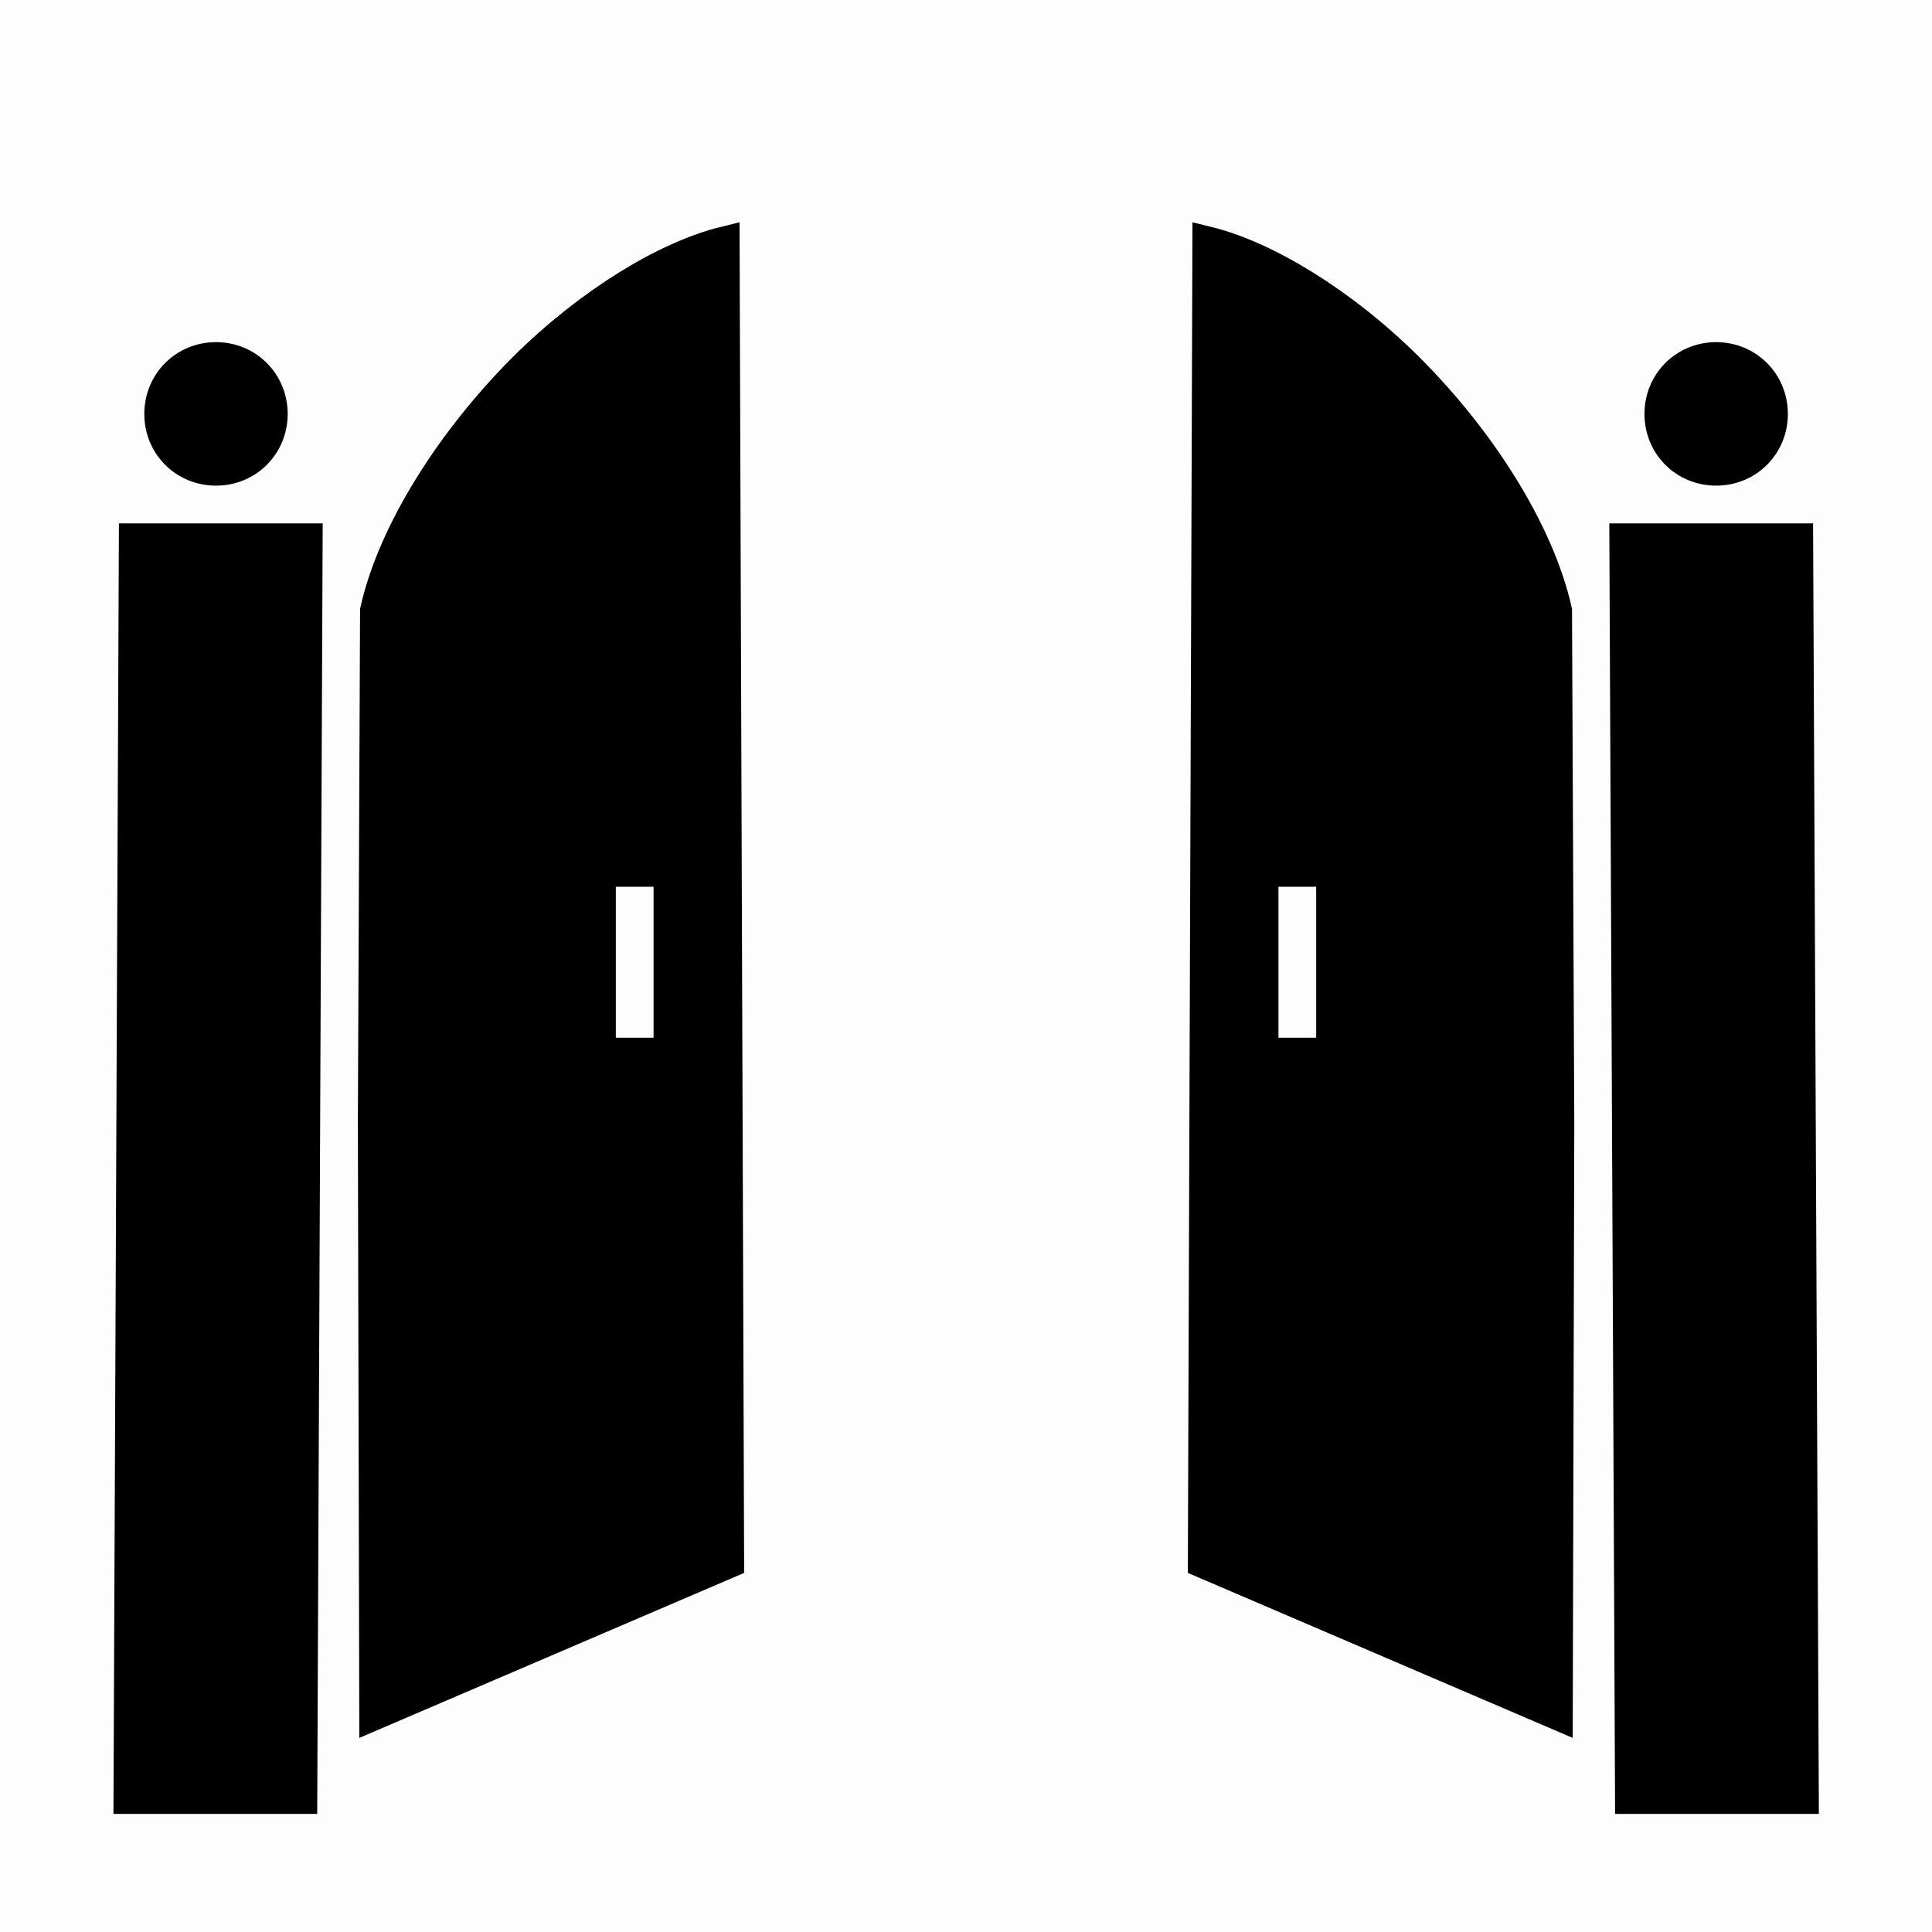
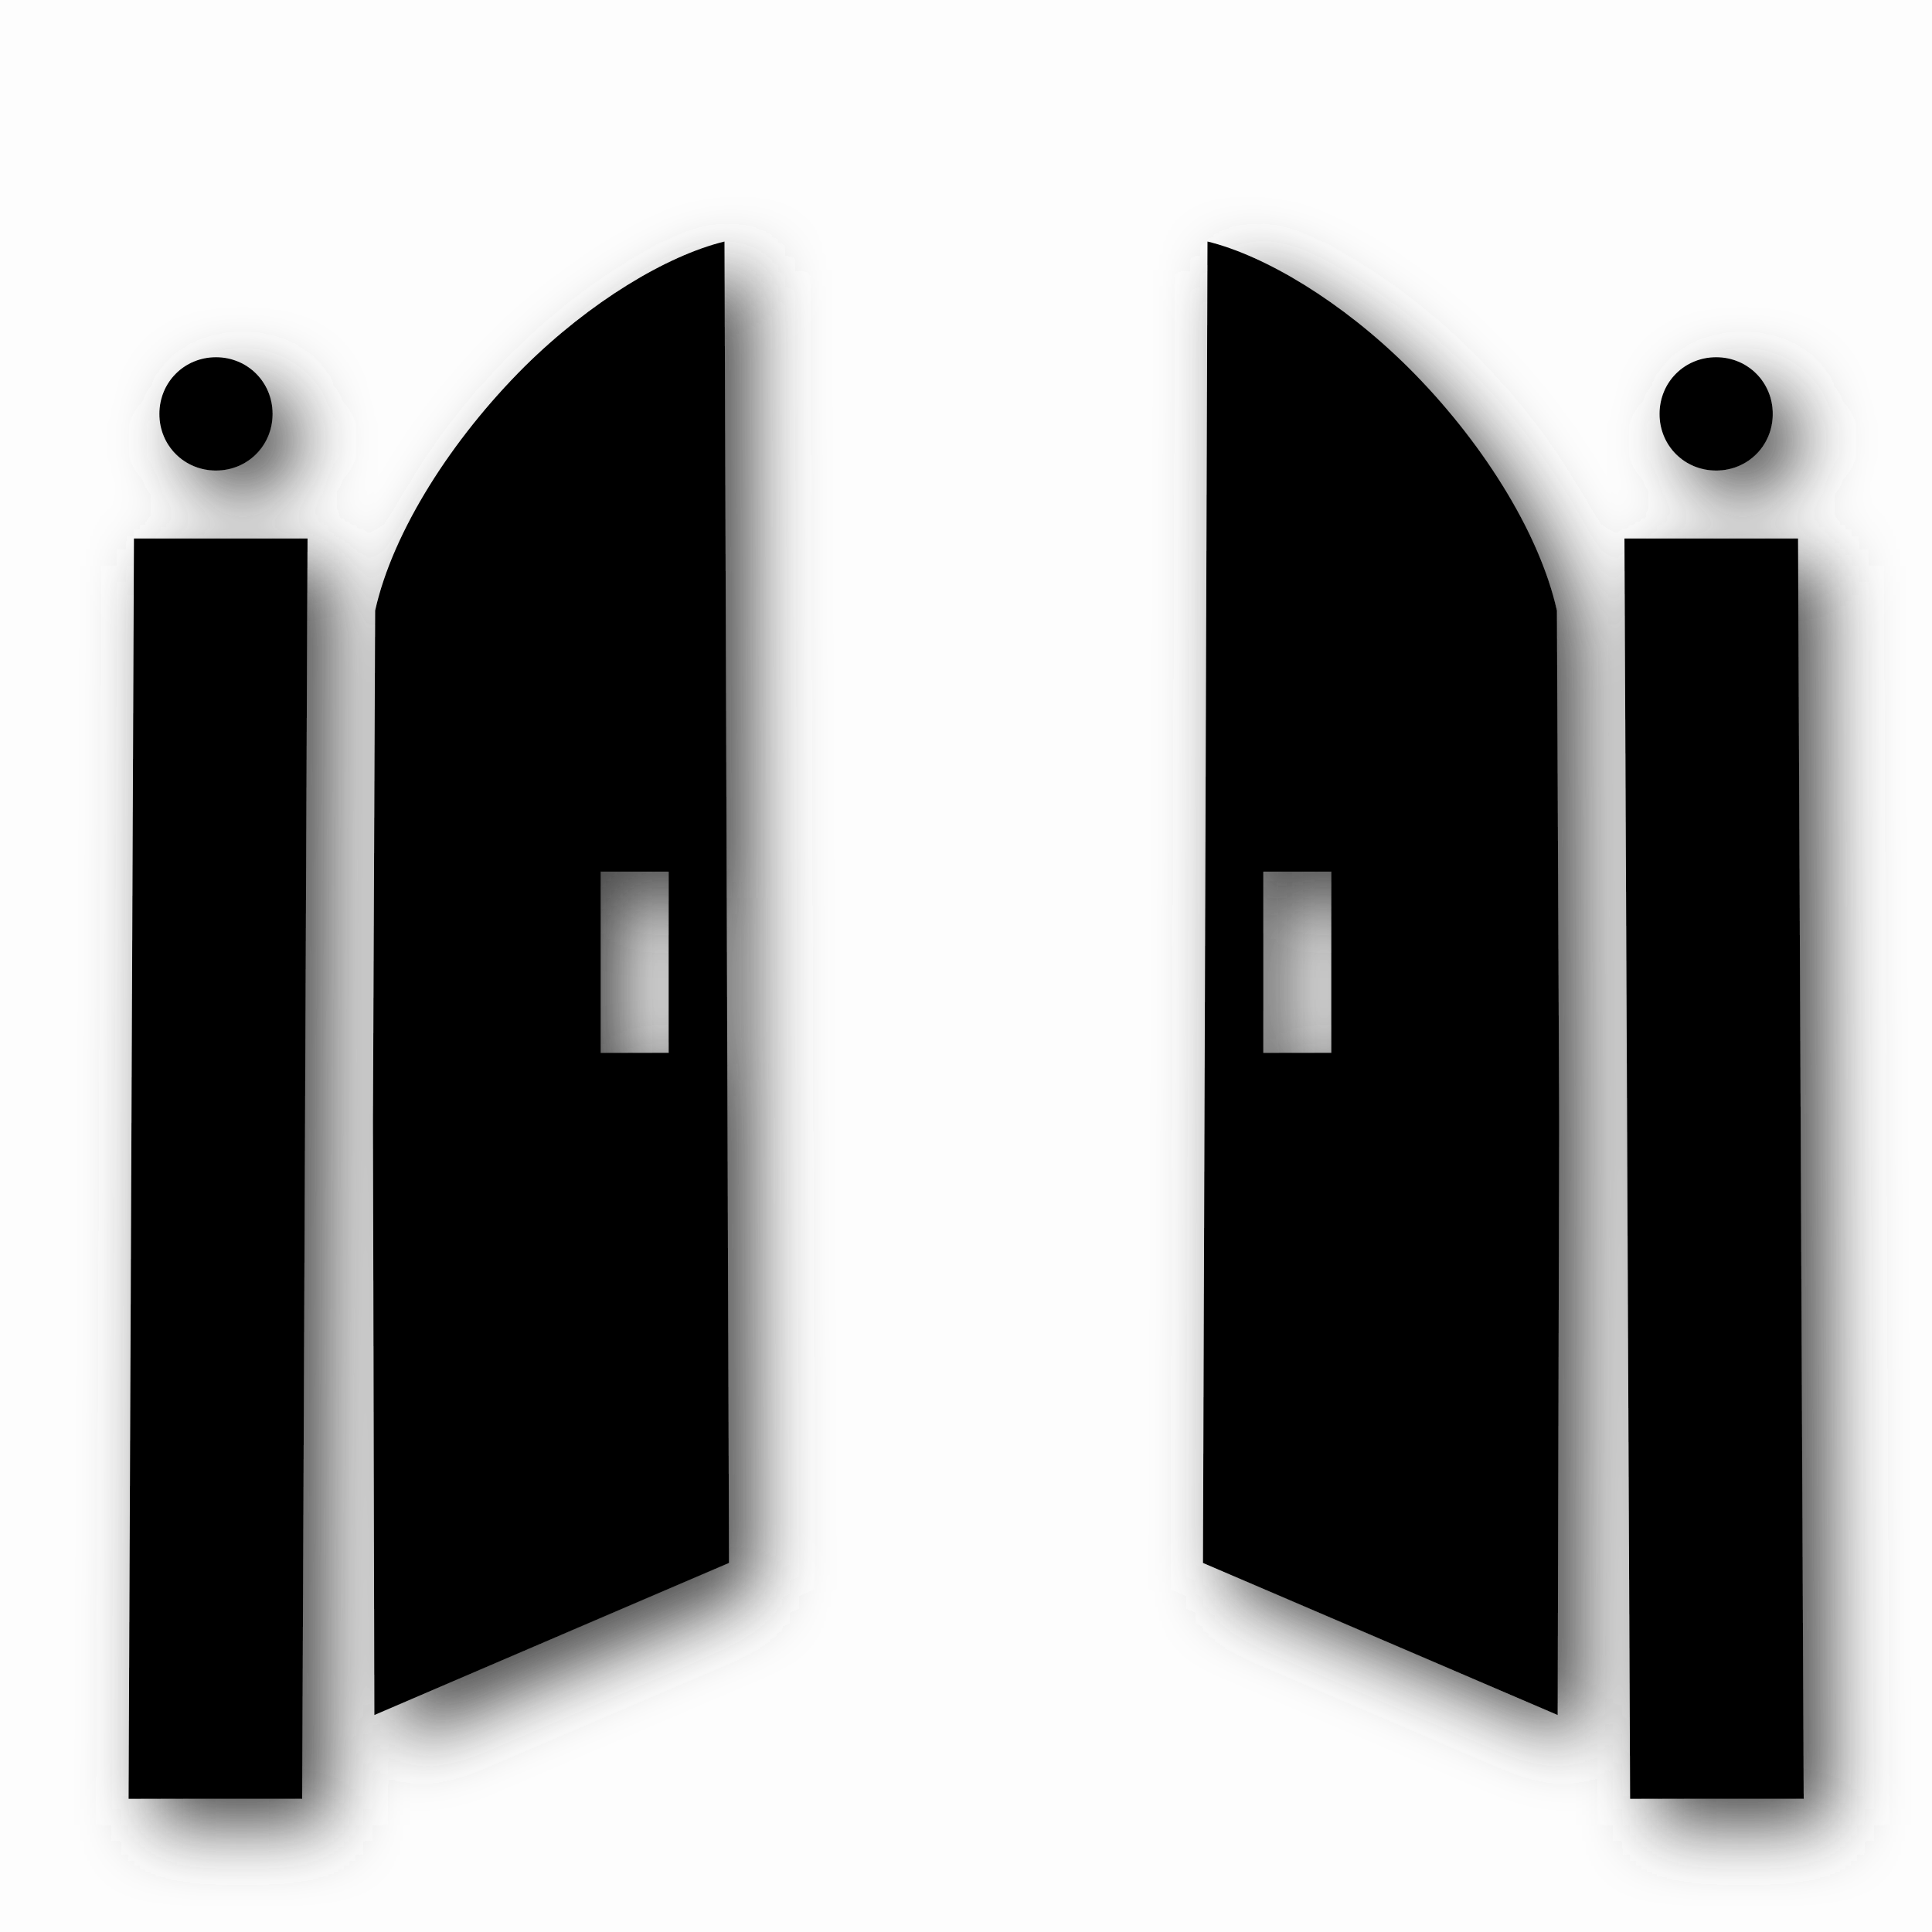
<svg xmlns="http://www.w3.org/2000/svg" viewBox="0 0 512 512" style="height: 512px; width: 512px;">
+   <defs>
+     <filter id="shadow-1" height="300%" width="300%" x="-100%" y="-100%">
+       <feFlood flood-color="rgba(74, 74, 74, 1)" result="flood" />
+       <feComposite in="flood" in2="SourceGraphic" operator="atop" result="composite" />
+       <feGaussianBlur in="composite" stdDeviation="9" result="blur" />
+       <feOffset dx="7" dy="7" result="offset" />
+       <feComposite in="SourceGraphic" in2="offset" operator="over" />
+     </filter>
+     <linearGradient x1="0" x2="1" y1="1" y2="0" id="delapouite-open-gate-gradient-1">
+       <stop offset="0%" stop-color="#000000" stop-opacity="1" />
+       <stop offset="100%" stop-color="#000000" stop-opacity="1" />
+     </linearGradient>
+   </defs>
  <path d="M0 0h512v512H0z" fill="#000000" fill-opacity="0.01" />
  <g class="" transform="translate(0,0)" style="">
-     <path d="M192 64c-15.4 3.77-35.7 16.04-53 33.17-19.2 19.13-34.9 43.63-39.58 64.63l-.58 135.3.37 157.4 93.99-40.3L192 64zm128 0l-1.2 350.2 94 40.3.4-156.8-.6-135.9c-4.7-21-20.3-45.5-39.6-64.63-17.3-17.13-37.6-29.4-53-33.17zM57.24 94.67c-8.39 0-15 6.63-15 15.03 0 8.4 6.61 15 15 15s15-6.6 15-15-6.61-15.03-15-15.03zm397.56 0c-8.4 0-15 6.63-15 15.03 0 8.4 6.6 15 15 15s15-6.6 15-15-6.6-15.03-15-15.03zM35.5 142.7l-1.42 334h46l1.42-334h-46zm395 0l1.5 334h46l-1.5-334h-46zM159.2 231h18v48h-18v-48zm175.6 0h18v48h-18v-48z" fill="#000000" fill-opacity="1" stroke="#000000" stroke-opacity="1" stroke-width="8" />
+     <path d="M192 64c-15.4 3.77-35.7 16.04-53 33.17-19.2 19.13-34.9 43.63-39.58 64.63l-.58 135.3.37 157.4 93.99-40.3L192 64zm128 0l-1.2 350.2 94 40.3.4-156.8-.6-135.9c-4.7-21-20.3-45.5-39.6-64.63-17.3-17.13-37.6-29.4-53-33.17zM57.24 94.67c-8.39 0-15 6.63-15 15.03 0 8.4 6.61 15 15 15s15-6.6 15-15-6.61-15.03-15-15.03zm397.56 0c-8.4 0-15 6.63-15 15.03 0 8.4 6.6 15 15 15s15-6.6 15-15-6.6-15.03-15-15.03zM35.5 142.7l-1.42 334h46l1.42-334h-46zm395 0l1.5 334h46l-1.5-334h-46zM159.2 231h18v48h-18v-48zm175.6 0h18v48h-18v-48z" fill="url(#delapouite-open-gate-gradient-1)" filter="url(#shadow-1)" />
  </g>
</svg>
